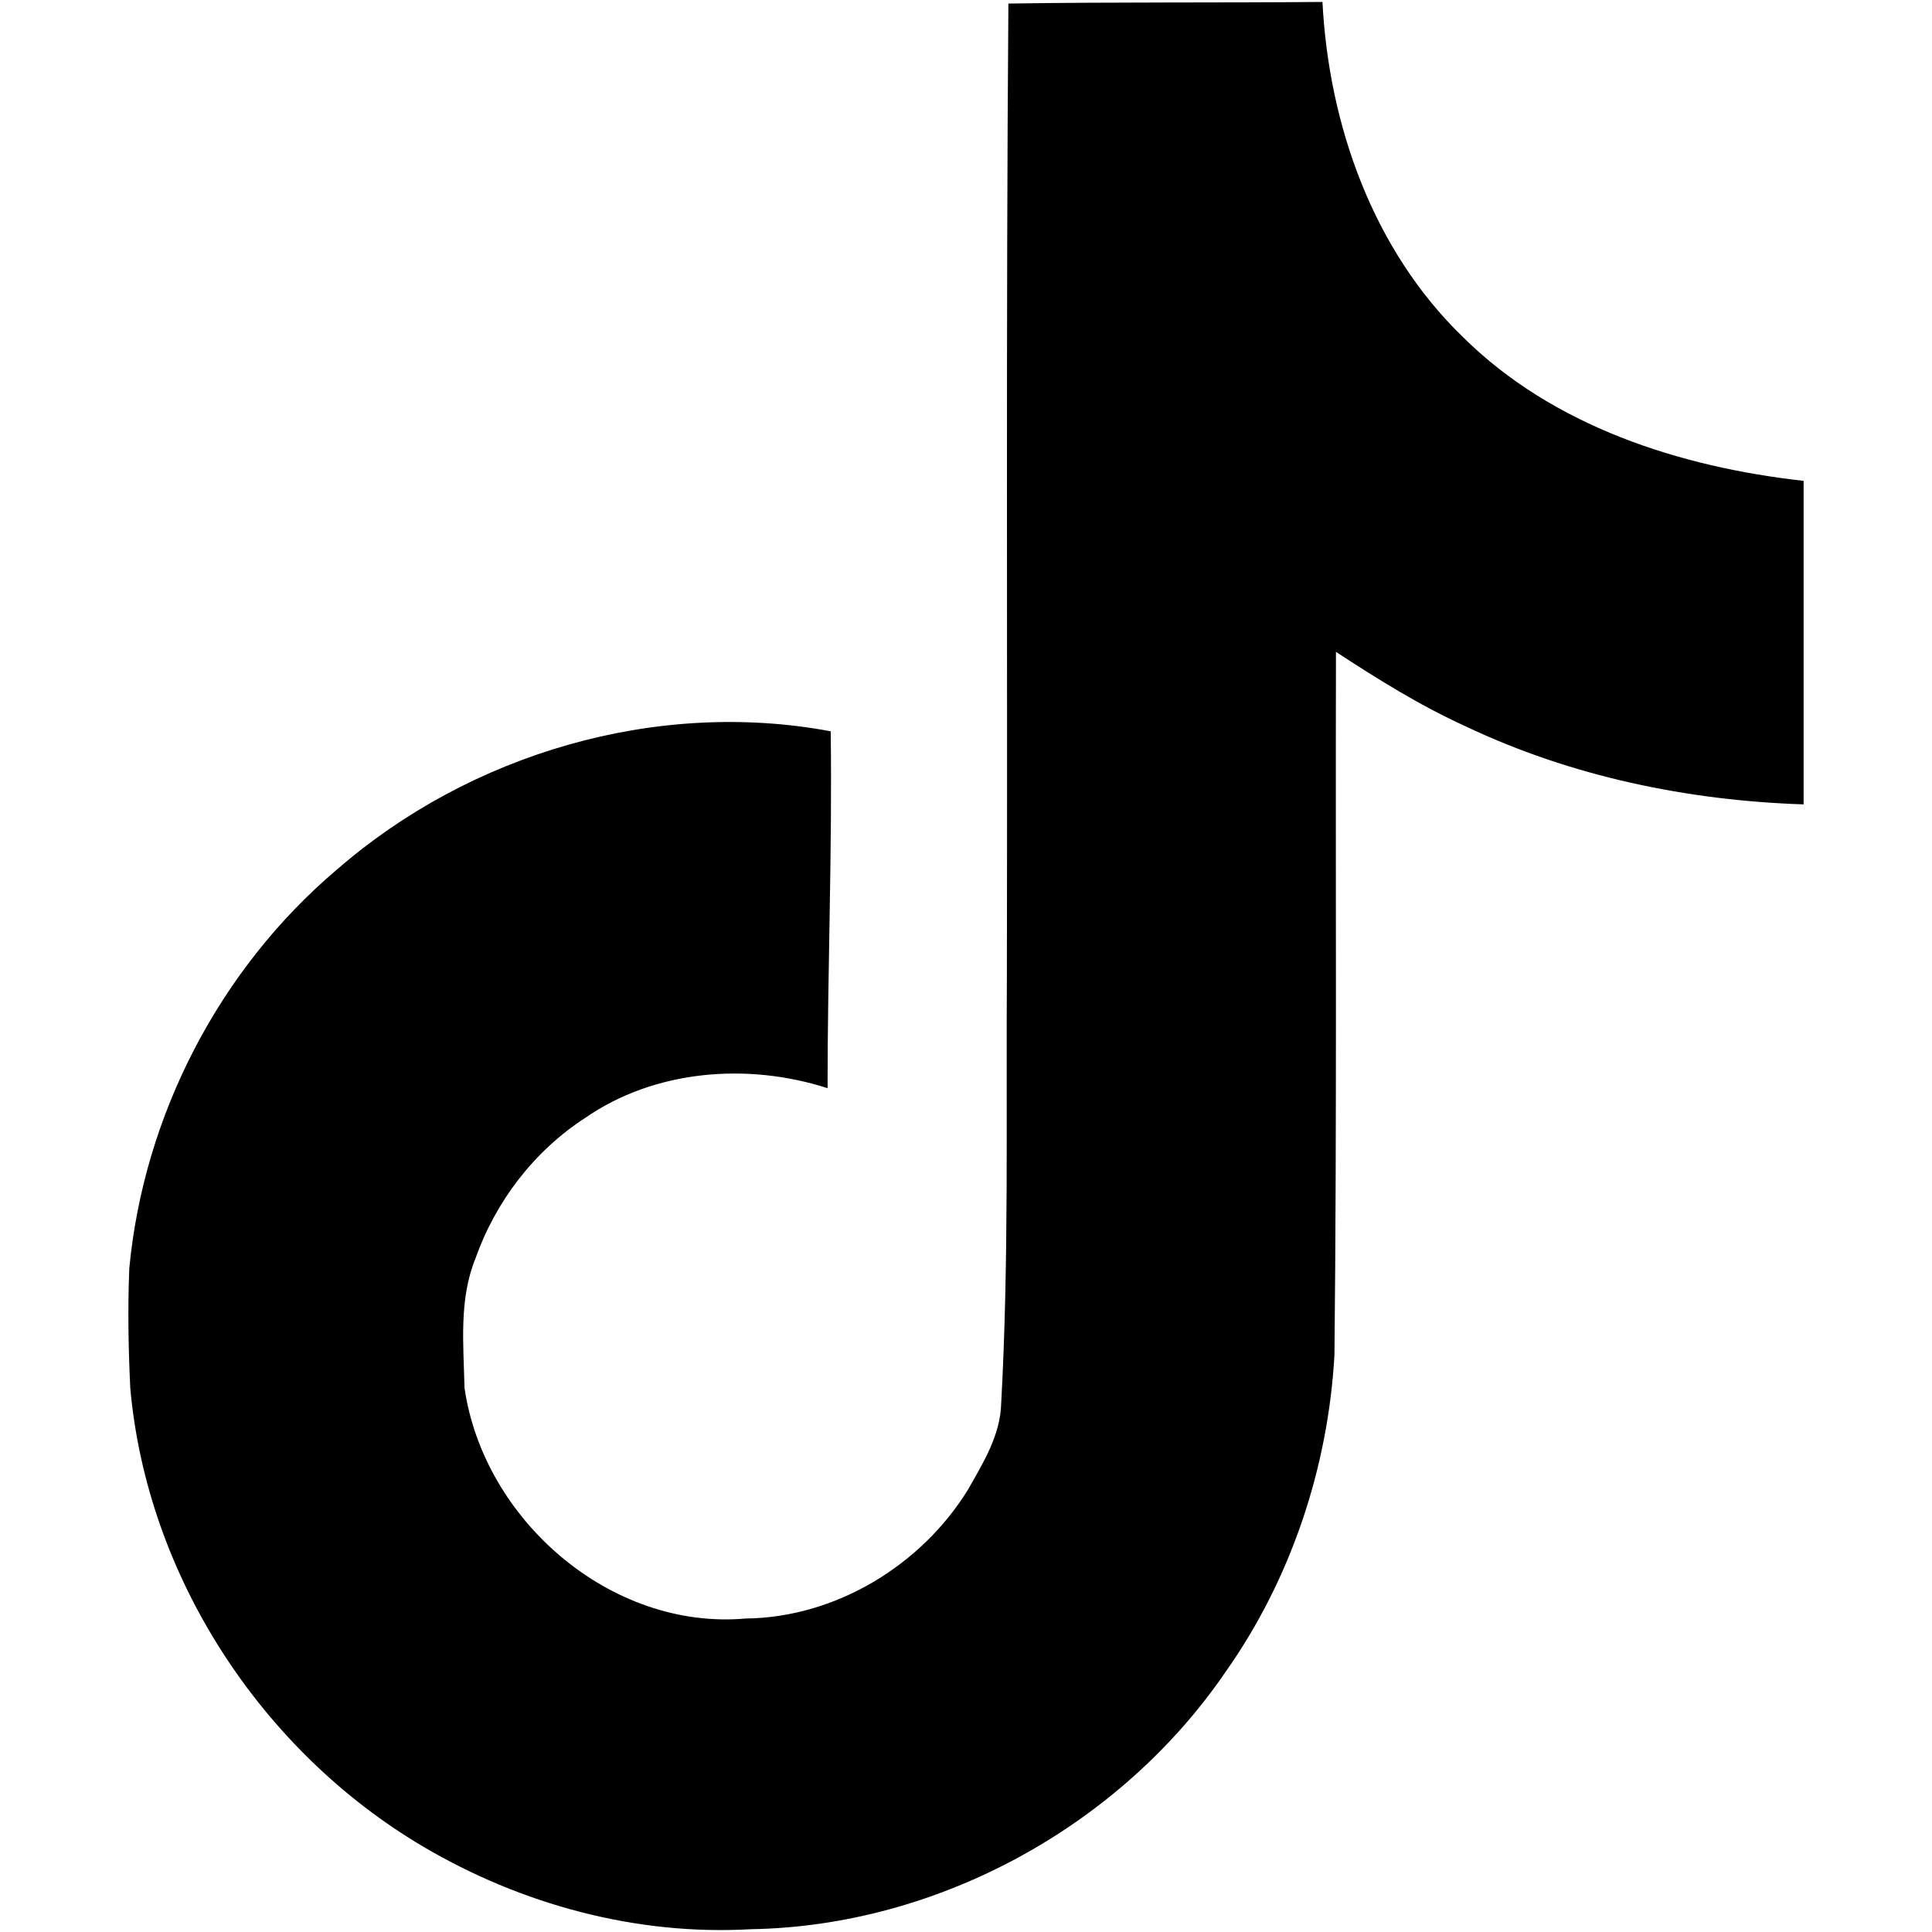
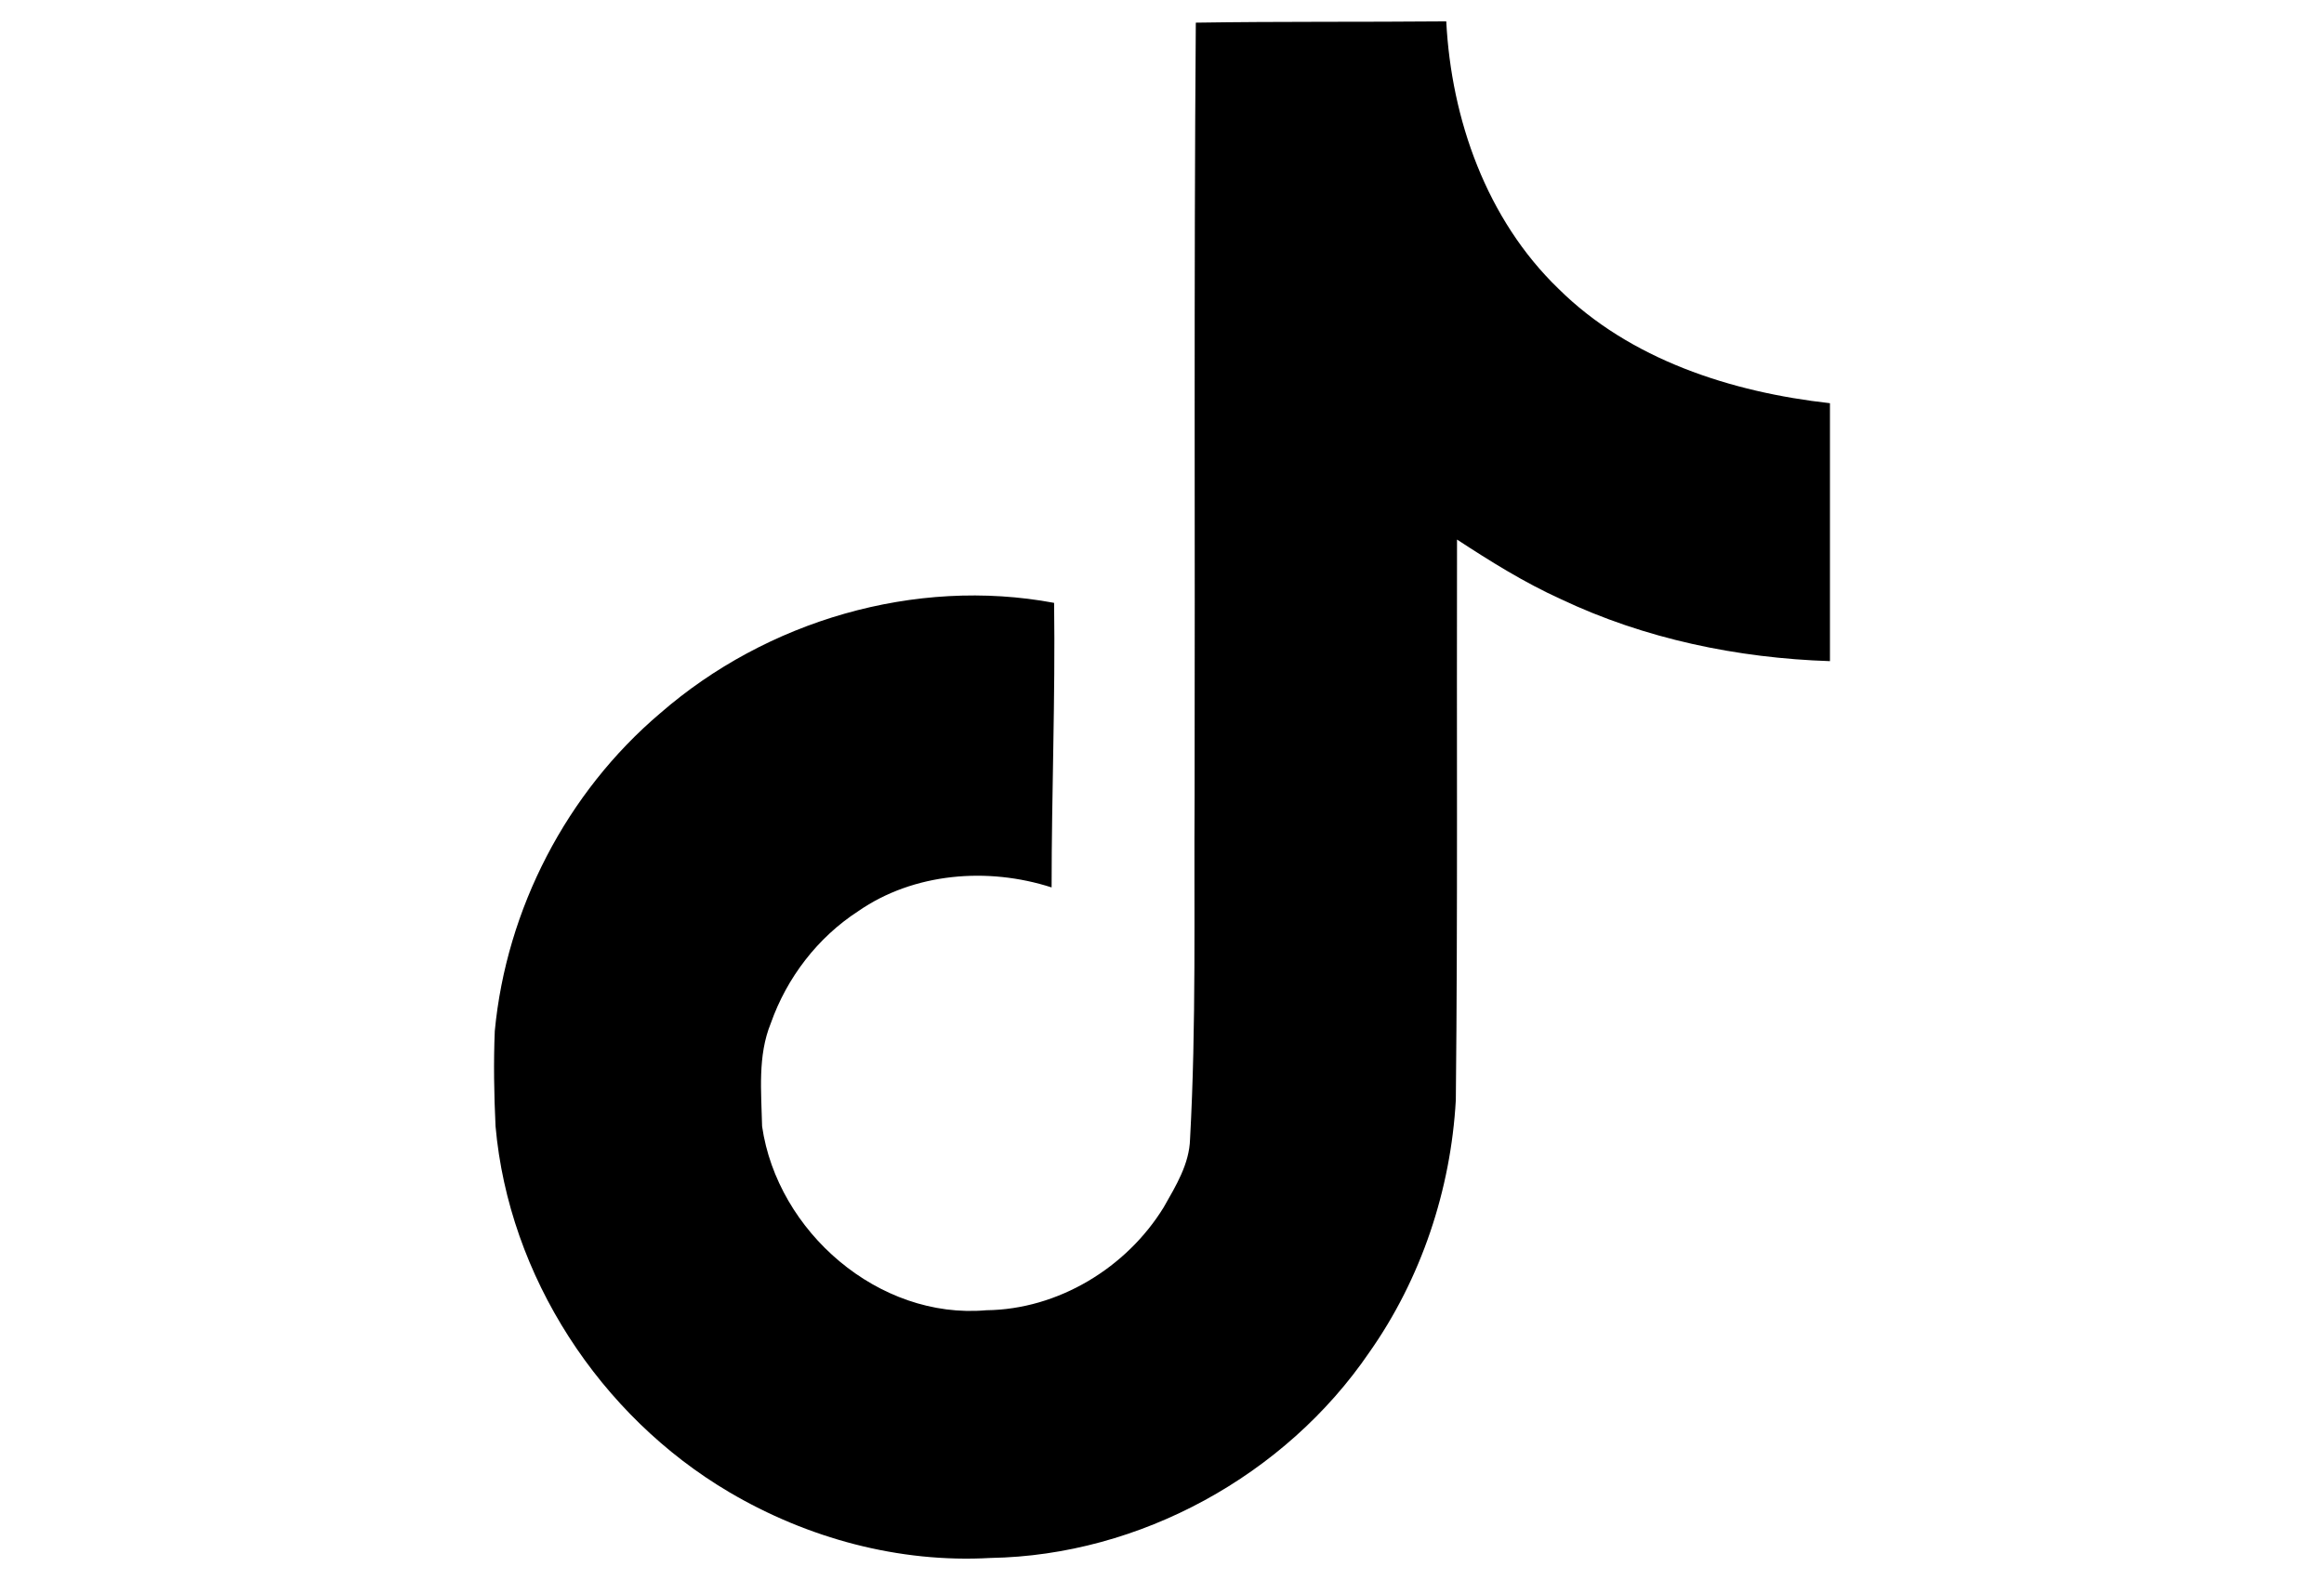
- <svg xmlns="http://www.w3.org/2000/svg" width="500" height="500" viewBox="0 0 500 500" version="1.1" id="svg15597">
-   <defs id="defs15601" />
-   <path d="m 260.957,0.921 c 27.213,-0.421 54.269,-0.172 81.295,-0.421 1.637,31.829 13.084,64.25 36.382,86.753 23.252,23.064 56.141,33.622 88.141,37.193 v 83.727 c -29.988,-0.982 -60.117,-7.22 -87.33,-20.133 -11.852,-5.365 -22.893,-12.273 -33.7,-19.337 -0.14,60.756 0.25,121.435 -0.39,181.942 -1.622,29.068 -11.213,57.996 -28.117,81.95 -27.197,39.875 -74.402,65.872 -122.885,66.682 -29.739,1.7 -59.447,-6.409 -84.788,-21.349 -41.996,-24.764 -71.548,-70.098 -75.852,-118.753 -0.499,-10.402 -0.671,-20.788 -0.25,-30.94 3.743,-39.563 23.314,-77.412 53.692,-103.158 34.433,-29.988 82.667,-44.273 127.829,-35.821 0.421,30.799 -0.811,61.567 -0.811,92.367 -20.632,-6.674 -44.741,-4.803 -62.768,7.719 -13.162,8.53 -23.158,21.599 -28.367,36.382 -4.304,10.542 -3.072,22.253 -2.823,33.45 4.943,34.121 37.754,62.799 72.78,59.696 23.22,-0.25 45.474,-13.723 57.575,-33.45 3.914,-6.908 8.296,-13.973 8.53,-22.098 2.043,-37.193 1.232,-74.23 1.481,-111.423 0.172,-83.821 -0.25,-167.408 0.39,-250.964 z" id="path15595" style="stroke-width:15.595" />
+ <svg xmlns="http://www.w3.org/2000/svg" id="svg" version="1.1" width="500" height="340" viewBox="0 0 500 340" xml:space="preserve">
+   <defs id="defs510">
+     <rect x="24.862" y="410.065" width="609.147" height="239.887" id="rect5915" />
+     <style id="style18">.cls-1,.cls-2,.cls-4{fill:#e61e25;}.cls-1{clip-rule:evenodd;}.cls-3{fill:none;}.cls-4{fill-rule:evenodd;}.cls-5{clip-path:url(#clip-path);}.cls-6{clip-path:url(#clip-path-2);}.cls-7{clip-path:url(#clip-path-3);}</style>
+     <clipPath id="clip-path" transform="translate(-12.5 -100.8)">
+       <polygon class="cls-1" points="423.52,416.39 427.8,419.24 432.08,422.09 434.94,424.95 437.8,430.67 442.08,434.94 444.93,439.22 449.21,444.94 450.64,452.07 452.07,459.21 453.49,467.76 454.92,476.32 454.92,484.89 453.49,494.89 450.64,504.87 449.21,514.86 443.5,524.85 437.8,536.27 434.94,546.26 426.38,553.39 420.67,564.81 410.68,573.38 402.12,581.94 392.13,589.07 383.56,596.21 372.15,603.35 363.58,607.62 346.45,610.48 335.04,616.2 320.77,617.62 309.35,619.04 297.93,619.04 286.52,619.04 259.4,616.2 225.15,600.49 220.87,596.21 213.73,593.35 209.45,589.07 206.59,581.94 199.46,577.66 195.18,570.52 192.32,563.39 188.04,553.39 185.19,546.26 182.33,536.27 179.48,524.85 179.48,514.86 178.05,503.44 178.05,496.31 178.05,493.45 179.48,487.75 179.48,482.04 180.91,477.76 183.76,472.04 189.47,456.35 189.47,450.64 192.32,449.21 192.32,447.78 192.32,449.21 192.32,450.64 193.75,452.07 193.75,450.64 195.18,450.64 195.18,449.21 195.18,447.78 196.6,444.94 196.6,443.5 196.6,442.08 198.03,439.22 199.46,436.37 216.59,419.24 226.57,410.68 228,409.26 229.43,407.82 229.43,406.4 230.86,404.97 230.86,403.54 230.86,402.12 232.28,400.69 228,399.26 226.57,399.26 226.57,396.41 225.15,396.41 223.72,396.41 222.29,396.41 220.87,394.99 218.01,394.99 230.86,379.28 235.14,376.43 235.14,375 235.14,372.14 238,373.57 242.27,373.57 242.27,375 243.7,375 245.13,376.43 246.55,376.43 249.41,377.86 249.41,379.28 250.84,379.28 255.12,380.71 250.84,372.14 249.41,367.86 249.41,366.44 249.41,365.01 249.41,363.59 249.41,362.16 249.41,360.73 249.41,359.3 249.41,357.87 250.84,356.45 252.27,353.59 257.97,349.31 269.39,337.89 275.1,332.19 279.38,329.33 283.66,325.05 289.37,320.77 293.65,317.91 299.36,315.06 306.5,310.78 310.77,309.35 320.77,305.07 330.76,302.21 342.18,299.36 353.59,296.51 365.01,296.51 377.85,296.51 387.85,296.51 400.69,296.51 406.4,296.51 409.25,299.36 416.39,300.79 420.67,302.21 423.52,302.21 427.8,303.64 432.08,303.64 434.94,306.5 437.8,306.5 437.8,307.92 440.65,307.92 457.78,316.49 477.75,325.05 487.75,327.91 497.73,330.76 506.3,333.61 510.58,333.61 514.86,335.04 531.98,335.04 543.4,336.46 550.54,336.46 556.25,335.04 569.09,335.04 579.08,333.61 594.78,335.04 599.06,335.04 603.34,335.04 606.2,335.04 607.63,336.46 610.48,336.46 613.33,336.46 616.19,337.89 620.47,337.89 617.61,335.04 616.19,332.19 614.76,330.76 611.91,329.33 609.06,327.91 607.63,327.91 603.34,325.05 594.78,322.19 591.93,319.34 587.65,319.34 586.22,317.91 601.92,316.49 606.2,315.06 609.06,315.06 610.48,315.06 611.91,315.06 611.91,313.63 613.33,313.63 614.76,310.78 616.19,309.35 616.19,307.92 617.61,307.92 620.47,306.5 620.47,305.07 621.9,303.64 623.33,303.64 624.75,303.64 626.18,302.21 627.61,302.21 630.46,302.21 631.88,302.21 639.02,303.64 641.88,303.64 643.31,303.64 644.74,303.64 649.01,302.21 650.44,300.79 653.29,299.36 654.72,296.51 660.43,295.08 664.71,292.23 670.42,289.37 674.7,286.51 677.56,285.09 680.41,282.24 683.26,282.24 687.55,280.81 698.96,279.38 706.1,277.96 707.53,276.53 711.81,275.1 714.66,273.67 717.51,272.24 720.37,267.96 723.23,266.54 727.51,263.69 730.36,260.83 734.64,256.55 737.5,252.26 731.79,252.26 727.51,253.69 714.66,259.4 698.96,265.11 688.97,267.96 678.99,270.82 667.56,273.67 654.72,275.1 640.45,275.1 624.75,275.1 609.06,273.67 591.93,267.96 570.52,265.11 549.11,257.97 541.98,253.69 536.27,253.69 529.13,250.83 526.28,249.41 523.43,249.41 524.85,246.56 524.85,243.7 526.28,242.28 526.28,239.42 526.28,237.99 526.28,235.14 524.85,232.28 524.85,229.43 523.43,228.01 522,225.15 520.57,225.15 520.57,223.72 517.71,222.29 516.29,220.87 514.86,219.44 512,218.01 507.73,215.16 503.44,213.73 497.73,210.88 493.45,210.88 489.17,209.45 486.32,208.02 483.46,206.6 477.75,203.74 467.76,200.88 460.63,199.46 457.78,199.46 453.49,196.6 444.93,196.6 436.37,196.6 434.94,195.18 429.23,195.18 430.66,193.75 434.94,192.33 439.22,192.33 443.5,190.9 452.07,189.47 457.78,189.47 463.48,189.47 466.34,189.47 474.9,188.04 492.03,189.47 492.03,188.04 489.17,186.61 487.75,185.19 486.32,182.33 484.89,182.33 483.46,182.33 482.03,182.33 480.61,182.33 479.18,182.33 477.75,182.33 473.48,182.33 463.48,182.33 437.8,182.33 424.95,186.61 420.67,188.04 414.96,189.47 409.25,190.9 403.54,190.9 394.98,192.33 386.42,192.33 386.42,190.9 386.42,189.47 387.85,188.04 389.27,186.61 389.27,185.19 389.27,182.33 387.85,182.33 386.42,182.33 383.56,182.33 372.15,182.33 360.73,182.33 349.31,182.33 337.9,185.19 316.49,189.47 297.93,196.6 280.81,203.74 266.54,209.45 255.12,213.73 249.41,216.58 246.55,216.58 249.41,215.16 250.84,210.88 263.68,206.6 292.22,188.04 322.2,170.92 343.6,160.93 429.23,110.98 430.66,109.55 432.08,109.55 434.94,108.12 434.94,106.7 436.37,106.7 436.37,105.27 436.37,103.84 437.8,100.98 406.4,110.98 379.28,119.54 346.45,129.53 315.06,138.09 300.79,139.52 289.37,143.8 280.81,143.8 277.95,145.23 273.67,143.8 272.25,143.8 267.96,145.23 249.41,152.36 235.14,156.65 228,158.07 226.57,159.5 225.15,159.5 223.72,160.93 222.29,162.35 220.87,163.78 220.87,165.21 218.01,165.21 216.59,166.63 215.16,166.63 213.73,168.06 212.3,168.06 210.87,168.06 209.45,168.06 209.45,166.63 209.45,165.21 208.02,165.21 206.59,165.21 206.59,166.63 203.74,166.63 200.89,168.06 199.46,168.06 198.03,168.06 198.03,170.92 196.6,170.92 196.6,172.34 195.18,172.34 193.75,173.77 192.32,173.77 189.47,175.2 192.32,170.92 193.75,168.06 196.6,166.63 199.46,163.78 210.87,153.79 226.57,142.38 229.43,139.52 230.86,139.52 230.86,138.09 232.28,136.66 235.14,135.24 235.14,133.81 235.14,132.38 232.28,132.38 229.43,132.38 228,132.38 225.15,132.38 223.72,133.81 222.29,135.24 220.87,135.24 218.01,136.66 215.16,138.09 212.3,139.52 206.59,145.23 178.05,163.78 175.19,166.63 170.92,168.06 165.21,173.77 163.78,175.2 159.5,176.63 156.64,178.06 152.37,180.91 149.51,182.33 143.8,185.19 140.94,186.61 136.67,188.04 123.82,196.6 123.82,195.18 125.24,193.75 125.24,192.33 126.67,189.47 128.1,186.61 130.96,182.33 135.24,176.63 138.09,172.34 140.94,168.06 138.09,168.06 136.67,170.92 135.24,170.92 135.24,172.34 132.38,173.77 130.96,175.2 129.53,176.63 129.53,178.06 128.1,179.48 125.24,182.33 123.82,182.33 116.69,188.04 113.83,190.9 110.97,192.33 110.97,193.75 109.55,193.75 109.55,195.18 106.69,202.31 103.84,205.17 103.84,206.6 100.99,209.45 99.56,210.88 98.13,210.88 96.7,213.73 92.42,216.58 88.14,220.87 83.86,225.15 78.15,229.43 71.02,236.56 69.59,239.42 68.16,242.28 65.31,243.7 63.88,246.56 58.17,249.41 52.47,253.69 49.61,256.55 43.9,259.4 42.47,260.83 41.04,262.26 39.62,265.11 38.19,266.54 35.34,273.67 35.34,275.1 35.34,277.96 32.48,279.38 31.06,280.81 29.63,282.24 22.49,289.37 21.06,290.8 18.21,292.23 16.79,293.65 15.36,295.08 13.93,296.51 13.93,300.79 12.5,303.64 12.5,306.5 16.79,306.5 21.06,306.5 29.63,307.92 38.19,307.92 43.9,309.35 49.61,309.35 66.74,307.92 82.43,306.5 95.28,305.07 108.12,300.79 130.96,293.65 150.94,285.09 170.92,277.96 182.33,273.67 195.18,270.82 208.02,267.96 222.29,267.96 239.42,267.96 257.97,267.96 277.95,270.82 287.95,272.24 292.22,272.24 297.93,272.24 297.93,277.96 289.37,277.96 282.23,279.38 273.67,280.81 265.11,282.24 246.55,290.8 228,299.36 208.02,307.92 192.32,316.49 178.05,325.05 166.64,332.19 153.79,343.6 140.94,353.59 129.53,366.44 120.97,379.28 109.55,393.55 100.99,407.82 92.42,423.53 86.72,439.22 82.43,456.35 79.58,470.62 78.15,486.31 78.15,499.17 81.01,513.44 83.86,524.85 88.14,537.7 92.42,550.54 99.56,561.95 106.69,571.95 115.26,581.94 125.24,591.93 135.24,600.49 146.65,607.62 158.07,616.2 169.49,621.89 183.76,629.03 193.75,633.31 203.74,636.17 212.3,639.02 222.29,643.3 230.86,644.74 235.14,646.16 239.42,646.16 240.84,646.16 242.27,646.16 249.41,647.58 263.68,649.02 306.5,649.02 349.31,649.02 360.73,649.02 365.01,649.02 366.44,647.58 367.86,647.58 370.72,647.58 370.72,646.16 372.15,646.16 370.72,647.58 369.29,647.58 367.86,646.16 366.44,646.16 365.01,644.74 363.58,644.74 363.58,643.3 363.58,644.74 363.58,646.16 363.58,644.74 363.58,643.3 379.28,639.02 382.13,639.02 386.42,639.02 387.85,639.02 389.27,637.6 392.13,637.6 392.13,636.17 393.55,634.75 394.98,631.89 403.54,631.89 410.68,630.47 420.67,630.47 426.38,629.03 434.94,624.75 440.65,624.75 449.21,621.89 450.64,620.47 453.49,619.04 457.78,616.2 463.48,614.76 463.48,613.34 464.91,613.34 469.19,610.48 477.75,610.48 482.03,610.48 487.75,607.62 507.73,600.49 531.98,591.93 544.83,587.65 554.82,581.94 559.11,579.08 563.38,576.23 566.24,574.8 567.66,573.38 569.09,571.95 563.38,573.38 553.39,576.23 534.84,581.94 522,586.22 510.58,589.07 497.73,590.5 492.03,591.93 486.32,591.93 487.75,590.5 489.17,590.5 489.17,589.07 494.88,586.22 499.16,584.79 500.59,581.94 502.02,581.94 503.44,580.52 503.44,579.08 506.3,579.08 507.73,576.23 510.58,574.8 512,573.38 514.86,573.38 517.71,571.95 516.29,566.25 516.29,564.81 516.29,563.39 514.86,553.39 520.57,550.54 522,549.12 523.43,549.12 523.43,547.68 524.85,546.26 526.28,539.12 526.28,536.27 527.71,530.57 529.13,527.71 529.13,524.85 530.56,523.43 530.56,521.99 534.84,517.72 536.27,513.44 540.55,509.16 549.11,496.31 591.93,449.21 591.93,447.78 593.36,446.36 594.78,443.5 599.06,439.22 606.2,436.37 637.6,417.81 654.72,406.4 663.28,400.69 668.99,394.99 677.56,387.85 680.41,382.14 681.84,379.28 684.69,375 684.69,372.14 686.12,367.86 684.69,370.72 683.26,370.72 681.84,372.14 681.84,373.57 677.56,377.86 677.56,380.71 671.85,382.14 668.99,387.85 663.28,392.13 653.29,399.26 646.16,403.54 641.88,406.4 637.6,407.82 634.74,409.26 630.46,409.26 626.18,410.68 621.9,410.68 613.33,410.68 591.93,410.68 584.79,410.68 579.08,410.68 567.66,413.54 557.68,413.54 551.97,414.96 546.25,414.96 549.11,410.68 550.54,409.26 551.97,409.26 553.39,409.26 553.39,407.82 554.82,407.82 554.82,406.4 556.25,404.97 557.68,400.69 540.55,404.97 536.27,404.97 531.98,406.4 526.28,406.4 520.57,406.4 512,406.4 506.3,404.97 499.16,403.54 493.45,402.12 489.17,400.69 483.46,396.41 473.48,392.13 463.48,386.41 457.78,382.14 452.07,382.14 444.93,379.28 437.8,377.86 429.23,376.43 420.67,375 380.71,373.57 360.73,373.57 340.75,373.57 320.77,376.43 309.35,377.86 299.36,380.71 289.37,382.14 279.38,387.85 269.39,393.55 259.4,399.26 245.13,409.26 235.14,420.67 225.15,430.67 218.01,442.08 213.73,452.07 210.87,457.77 210.87,463.49 209.45,467.76 209.45,473.48 209.45,479.18 210.87,482.04 210.87,487.75 213.73,492.03 215.16,496.31 216.59,500.59 220.87,504.87 222.29,509.16 225.15,510.58 229.43,514.86 232.28,519.14 236.57,520.57 240.84,523.43 246.55,524.85 250.84,524.85 255.12,527.71 266.54,529.13 272.25,529.13 277.95,529.13 280.81,527.71 282.23,527.71 285.09,527.71 286.52,524.85 289.37,524.85 292.22,524.85 293.65,523.43 295.08,521.99 297.93,520.57 299.36,519.14 300.79,517.72 302.22,516.29 306.5,510.58 309.35,507.72 310.77,504.87 312.2,502.02 312.2,499.17 313.63,496.31 313.63,494.89 313.63,492.03 313.63,489.17 313.63,484.89 312.2,479.18 309.35,474.9 307.92,470.62 306.5,467.76 302.22,463.49 299.36,460.63 295.08,456.35 293.65,453.49 292.22,453.49 287.95,444.94 286.52,439.22 285.09,437.8 283.66,433.51 283.66,430.67 283.66,427.81 283.66,424.95 285.09,422.09 286.52,419.24 287.95,416.39 292.22,413.54 292.22,410.68 295.08,409.26 302.22,404.97 309.35,402.12 317.91,399.26 327.9,396.41 337.9,396.41 349.31,396.41 359.3,396.41 370.72,396.41 382.13,399.26 387.85,400.69 392.13,400.69 394.98,402.12 397.83,402.12 400.69,402.12 403.54,403.54 406.4,404.97 409.25,407.82 416.39,410.68 " id="polygon20" />
+     </clipPath>
+     <clipPath id="clip-path-2" transform="translate(-12.5 -100.8)">
+       <rect class="cls-2" x="13.93" y="100.98" width="724.99" height="549.46" id="rect23" />
+     </clipPath>
+     <clipPath id="clip-path-3" transform="translate(-12.5 -100.8)">
+       <rect class="cls-3" x="13.93" y="100.99" width="725" height="549.46" id="rect26" />
+     </clipPath>
+   </defs>
+   <g id="g12055" transform="translate(1.2499996e-7,-80)">
+     <g id="g10552">
+ </g>
+     <g id="g10554">
+ </g>
+     <g id="g10556">
+ </g>
+     <g id="g10558">
+ </g>
+     <g id="g10560">
+ </g>
+     <g id="g10562">
+ </g>
+     <g id="g10564">
+ </g>
+     <g id="g10566">
+ </g>
+     <g id="g10568">
+ </g>
+     <g id="g10570">
+ </g>
+     <g id="g10572">
+ </g>
+     <g id="g10574">
+ </g>
+     <g id="g10576">
+ </g>
+     <g id="g10578">
+ </g>
+     <g id="g10580">
+ </g>
+     <path d="m 257.264,84.876 c 18.04,-0.279 35.977,-0.114 53.893,-0.279 1.086,21.1 8.674,42.593 24.119,57.512 15.414,15.29 37.218,22.289 58.432,24.657 v 55.506 c -19.88,-0.651 -39.854,-4.787 -57.894,-13.347 -7.857,-3.556 -15.177,-8.136 -22.341,-12.819 -0.093,40.278 0.165,80.504 -0.258,120.616 -1.075,19.27 -7.433,38.448 -18.64,54.327 -18.03,26.435 -49.324,43.669 -81.465,44.206 -19.715,1.127 -39.409,-4.249 -56.209,-14.153 -27.841,-16.417 -47.432,-46.47 -50.285,-78.726 -0.331,-6.896 -0.445,-13.781 -0.165,-20.511 2.481,-26.228 15.456,-51.319 35.594,-68.387 22.827,-19.88 54.803,-29.35 84.742,-23.747 0.279,20.418 -0.538,40.815 -0.538,61.233 -13.677,-4.425 -29.66,-3.184 -41.611,5.117 -8.725,5.655 -15.352,14.318 -18.805,24.119 -2.853,6.989 -2.037,14.753 -1.871,22.175 3.277,22.62 25.029,41.632 48.248,39.575 15.394,-0.165 30.146,-9.098 38.169,-22.175 2.595,-4.58 5.5,-9.263 5.655,-14.649 1.354,-24.657 0.817,-49.21 0.982,-73.867 0.114,-55.568 -0.165,-110.981 0.258,-166.373 z" id="path15595" style="stroke-width:10.338" />
+   </g>
</svg>
